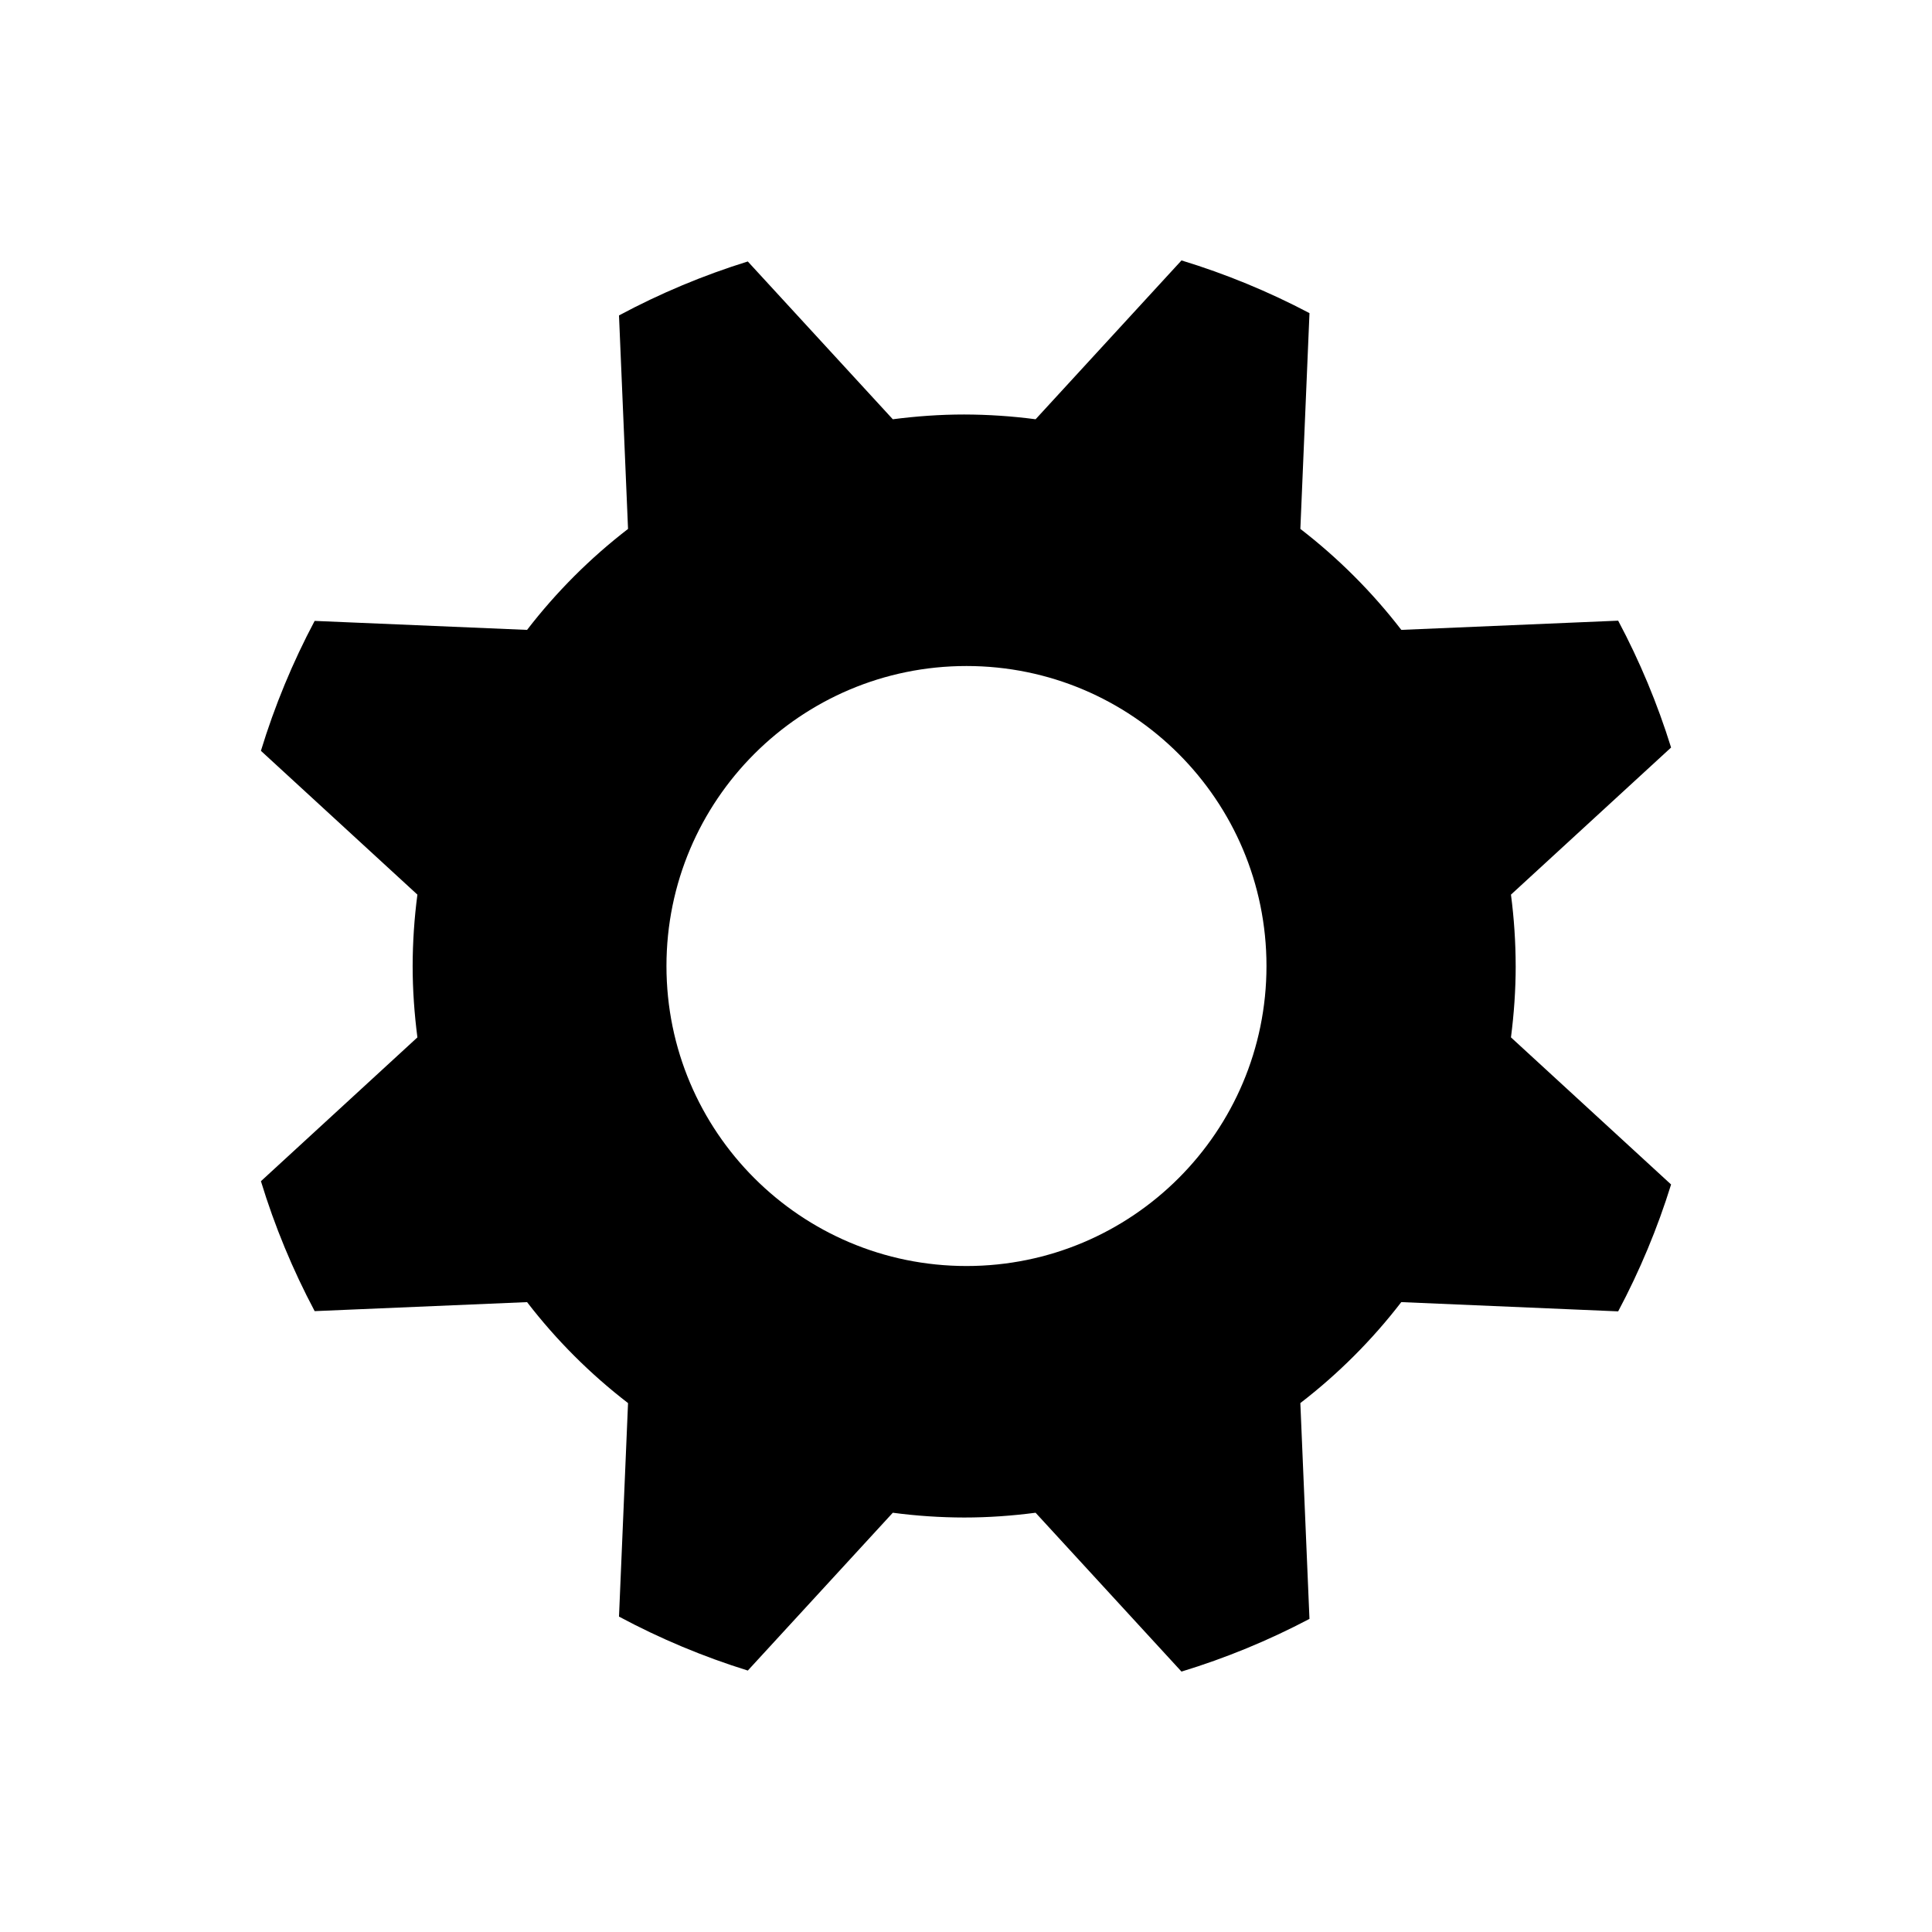
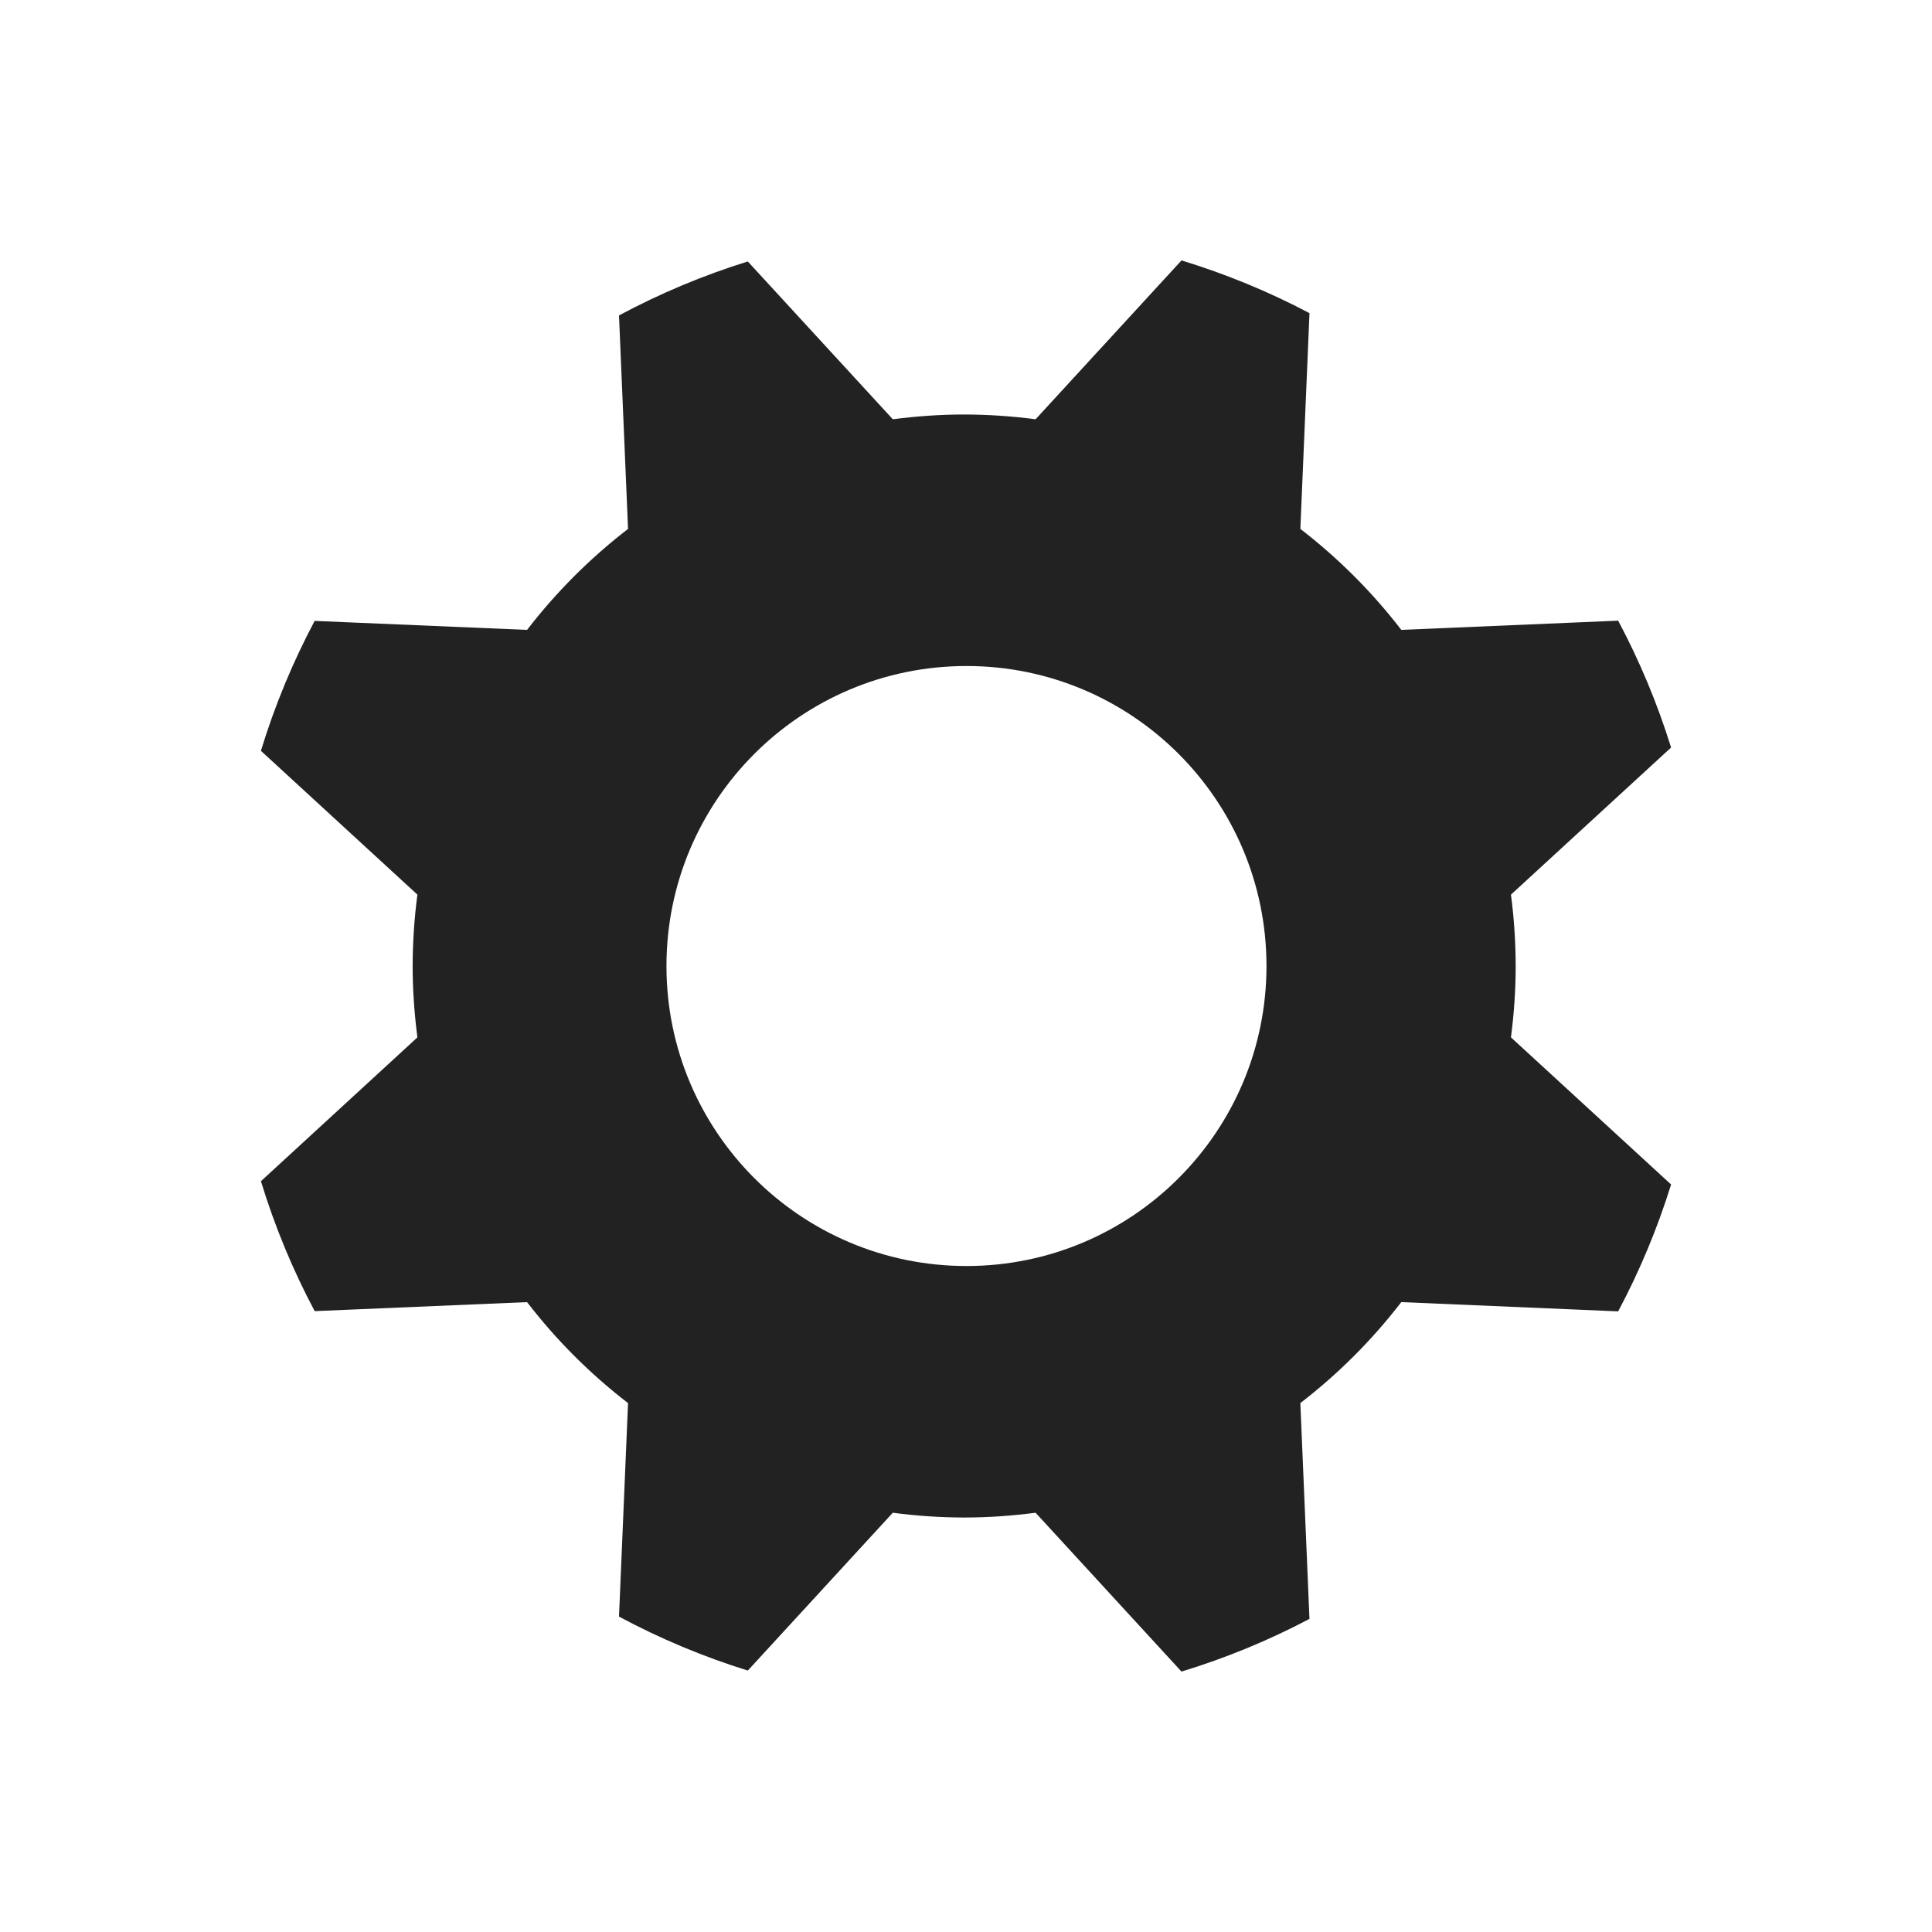
<svg xmlns="http://www.w3.org/2000/svg" viewBox="0 0 125 125" width="125" height="125">
-   <path d="M98.064 62.498a36.05 36.05 0 0 0-.305-4.616l10.36-9.518a47.494 47.494 0 0 0-3.424-8.207l-14.03.596a35.97 35.97 0 0 0-6.532-6.533l.59-13.961a47.465 47.465 0 0 0-8.28-3.41l-9.44 10.277a35.928 35.928 0 0 0-4.62-.308c-1.565 0-3.104.112-4.619.308l-9.382-10.209a47.393 47.393 0 0 0-8.333 3.491l.585 13.813a35.886 35.886 0 0 0-6.533 6.533l-13.743-.582a47.47 47.47 0 0 0-3.477 8.406l10.125 9.304a36.049 36.049 0 0 0-.308 4.616c0 1.568.113 3.108.308 4.621l-10.124 9.304a47.404 47.404 0 0 0 3.477 8.407l13.742-.583a35.76 35.76 0 0 0 6.533 6.533l-.585 13.814a47.447 47.447 0 0 0 8.334 3.491l9.381-10.211a35.72 35.72 0 0 0 4.618.309c1.566 0 3.105-.111 4.62-.309l9.44 10.277a47.276 47.276 0 0 0 8.28-3.409l-.59-13.963a35.812 35.812 0 0 0 6.531-6.533l14.032.599a47.44 47.44 0 0 0 3.424-8.209l-10.36-9.518c.195-1.511.306-3.051.306-4.62zM62.533 81.911c-10.722 0-19.413-8.689-19.413-19.41 0-10.72 8.69-19.41 19.413-19.41 10.72 0 19.408 8.69 19.408 19.41 0 10.721-8.689 19.41-19.409 19.41z" />
+   <path d="M98.064 62.498a36.05 36.05 0 0 0-.305-4.616l10.36-9.518a47.494 47.494 0 0 0-3.424-8.207l-14.03.596a35.97 35.97 0 0 0-6.532-6.533l.59-13.961a47.465 47.465 0 0 0-8.28-3.41l-9.44 10.277a35.928 35.928 0 0 0-4.62-.308c-1.565 0-3.104.112-4.619.308l-9.382-10.209a47.393 47.393 0 0 0-8.333 3.491l.585 13.813a35.886 35.886 0 0 0-6.533 6.533l-13.743-.582a47.47 47.47 0 0 0-3.477 8.406l10.125 9.304a36.049 36.049 0 0 0-.308 4.616c0 1.568.113 3.108.308 4.621l-10.124 9.304a47.404 47.404 0 0 0 3.477 8.407l13.742-.583a35.76 35.76 0 0 0 6.533 6.533l-.585 13.814a47.447 47.447 0 0 0 8.334 3.491l9.381-10.211a35.72 35.72 0 0 0 4.618.309c1.566 0 3.105-.111 4.62-.309l9.44 10.277a47.276 47.276 0 0 0 8.28-3.409l-.59-13.963a35.812 35.812 0 0 0 6.531-6.533l14.032.599a47.44 47.44 0 0 0 3.424-8.209l-10.36-9.518c.195-1.511.306-3.051.306-4.62zM62.533 81.911c-10.722 0-19.413-8.689-19.413-19.41 0-10.72 8.69-19.41 19.413-19.41 10.72 0 19.408 8.69 19.408 19.41 0 10.721-8.689 19.41-19.409 19.41z" fill="#222" />
</svg>
